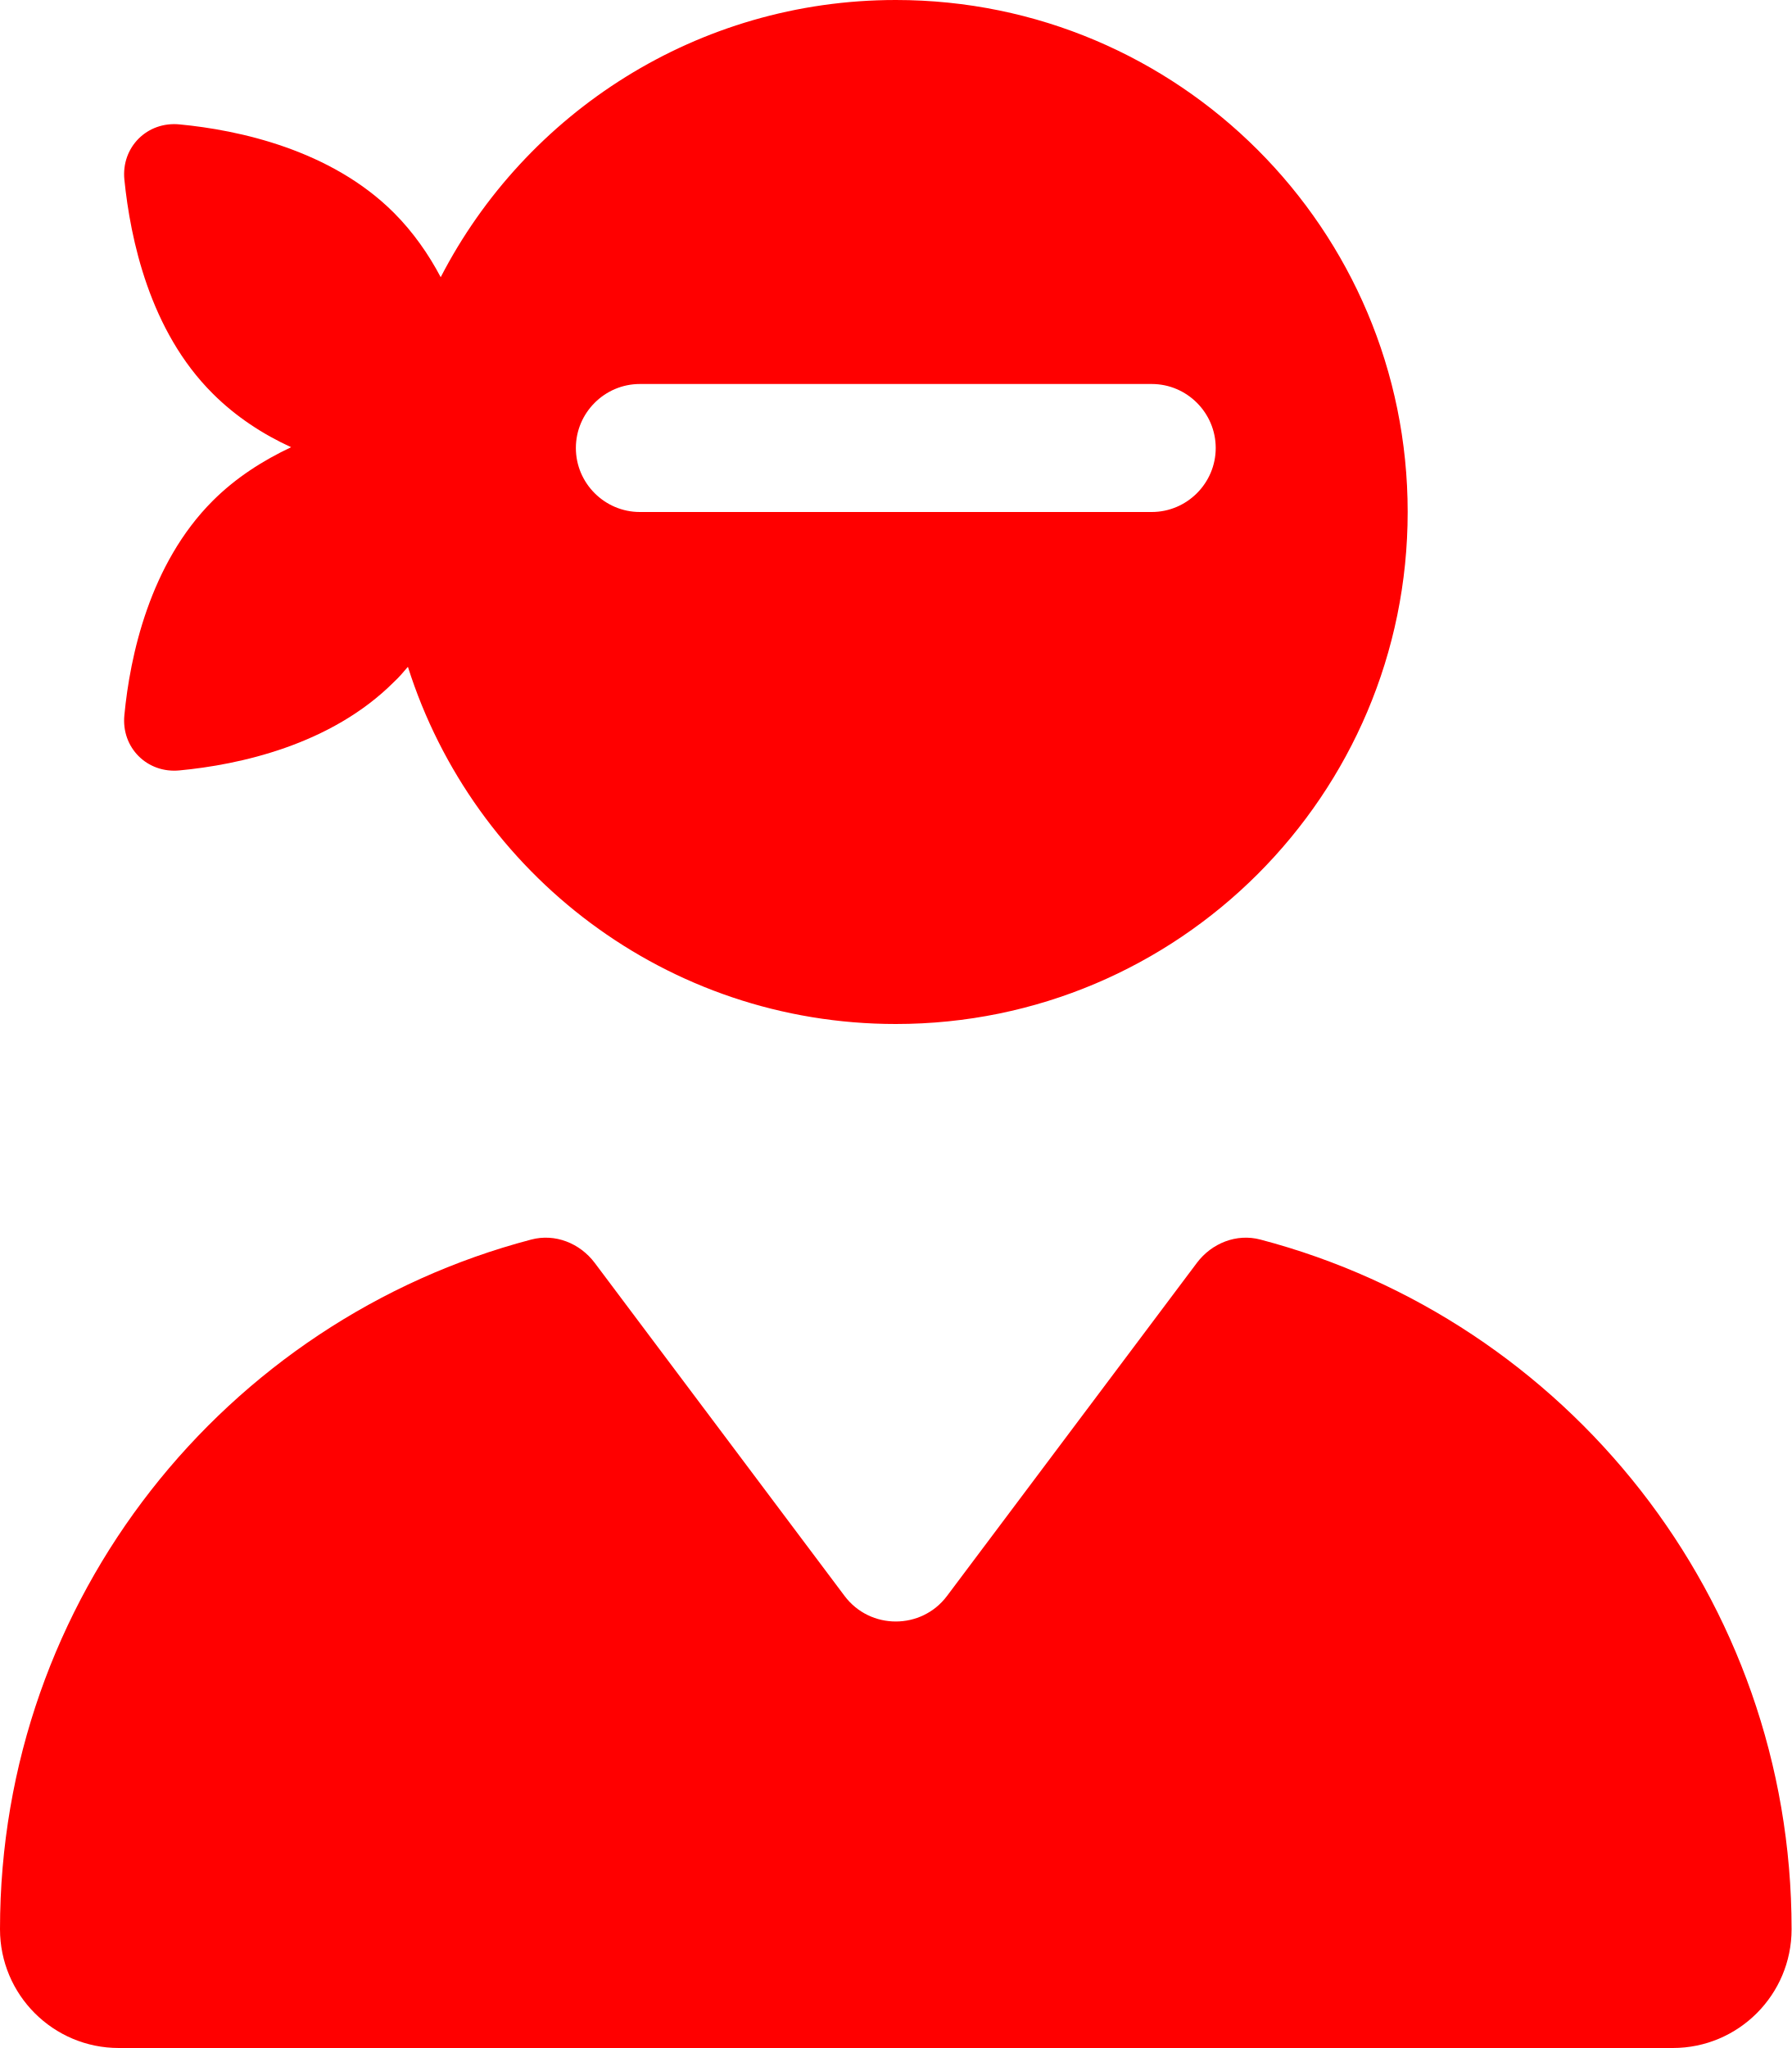
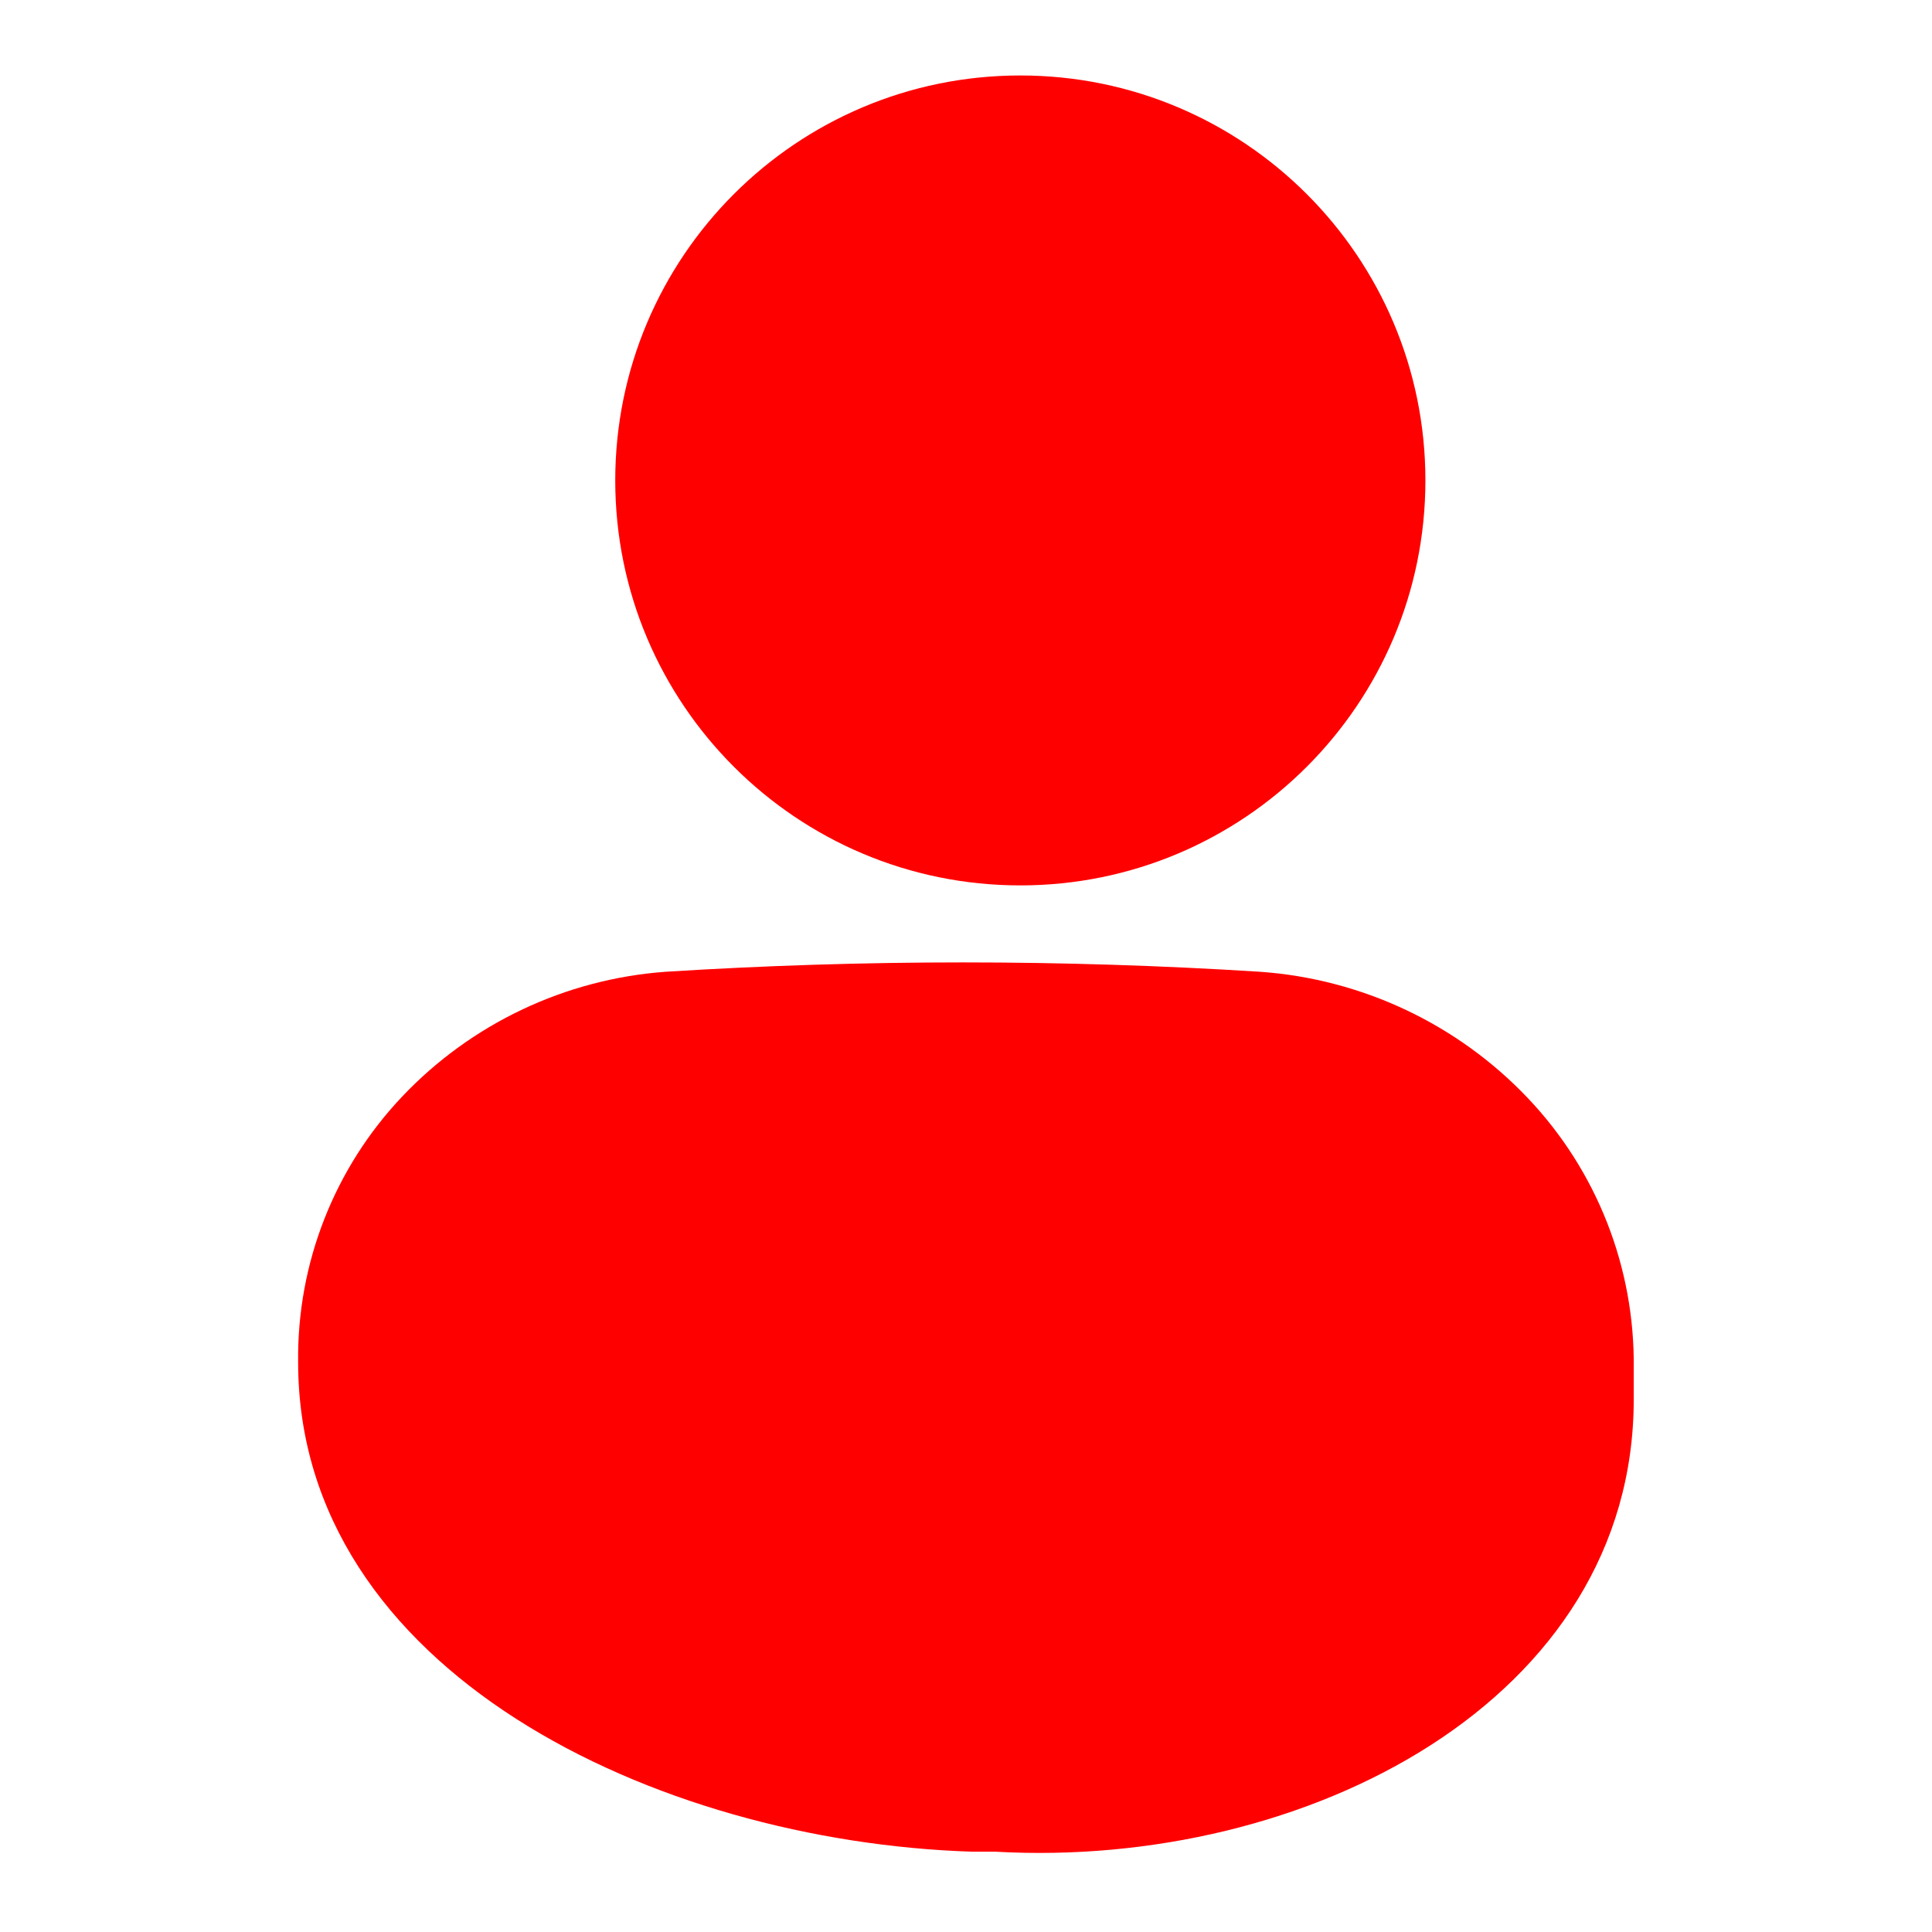
- <svg xmlns="http://www.w3.org/2000/svg" viewBox="0 0 448 512" fill="red">
-   <path d="M224 256c-57.2 0-105.6-37.5-122-89.3c-1.1 1.3-2.2 2.6-3.5 3.8c-15.8 15.8-38.8 20.7-53.6 22.1c-8.1 .8-14.6-5.7-13.8-13.8c1.4-14.7 6.3-37.8 22.1-53.6c5.8-5.8 12.6-10.1 19.6-13.4c-7-3.2-13.8-7.6-19.6-13.4C37.4 82.7 32.6 59.7 31.1 44.9c-.8-8.1 5.7-14.6 13.8-13.8c14.7 1.4 37.8 6.3 53.6 22.1c4.8 4.8 8.7 10.4 11.7 16.1C131.4 28.2 174.4 0 224 0c70.7 0 128 57.3 128 128s-57.3 128-128 128zM0 482.3C0 399.5 56.4 330 132.8 309.9c6-1.6 12.2 .9 15.9 5.8l62.5 83.3c6.4 8.5 19.2 8.5 25.6 0l62.5-83.3c3.7-4.9 9.9-7.4 15.9-5.8C391.6 330 448 399.5 448 482.3c0 16.4-13.3 29.7-29.7 29.7H29.7C13.3 512 0 498.7 0 482.3zM160 96c-8.8 0-16 7.2-16 16s7.2 16 16 16H288c8.8 0 16-7.2 16-16s-7.2-16-16-16H160z" />
+ <svg xmlns="http://www.w3.org/2000/svg" fill="none" viewBox="0 0 512 512">
+   <path d="M270.397 234.64C329.684 234.64 377.747 186.591 377.747 127.32C377.747 68.049 329.684 20 270.397 20C211.109 20 163.047 68.049 163.047 127.32C163.047 186.591 211.109 234.64 270.397 234.64Z" fill="red" />
+   <path d="M404.867 290.98C386.23 271.376 360.938 259.445 333.957 257.53C281.486 254.22 228.858 254.22 176.387 257.53C149.817 259.461 124.927 271.249 106.597 290.58C88.596 309.567 78.7 334.819 79.007 360.98C79.007 442.75 173.507 488.04 257.717 490.72H263.797C345.957 495.35 432.957 450.69 432.957 370.85V362.48C433.256 335.899 423.179 310.249 404.867 290.98Z" fill="red" />
</svg>
